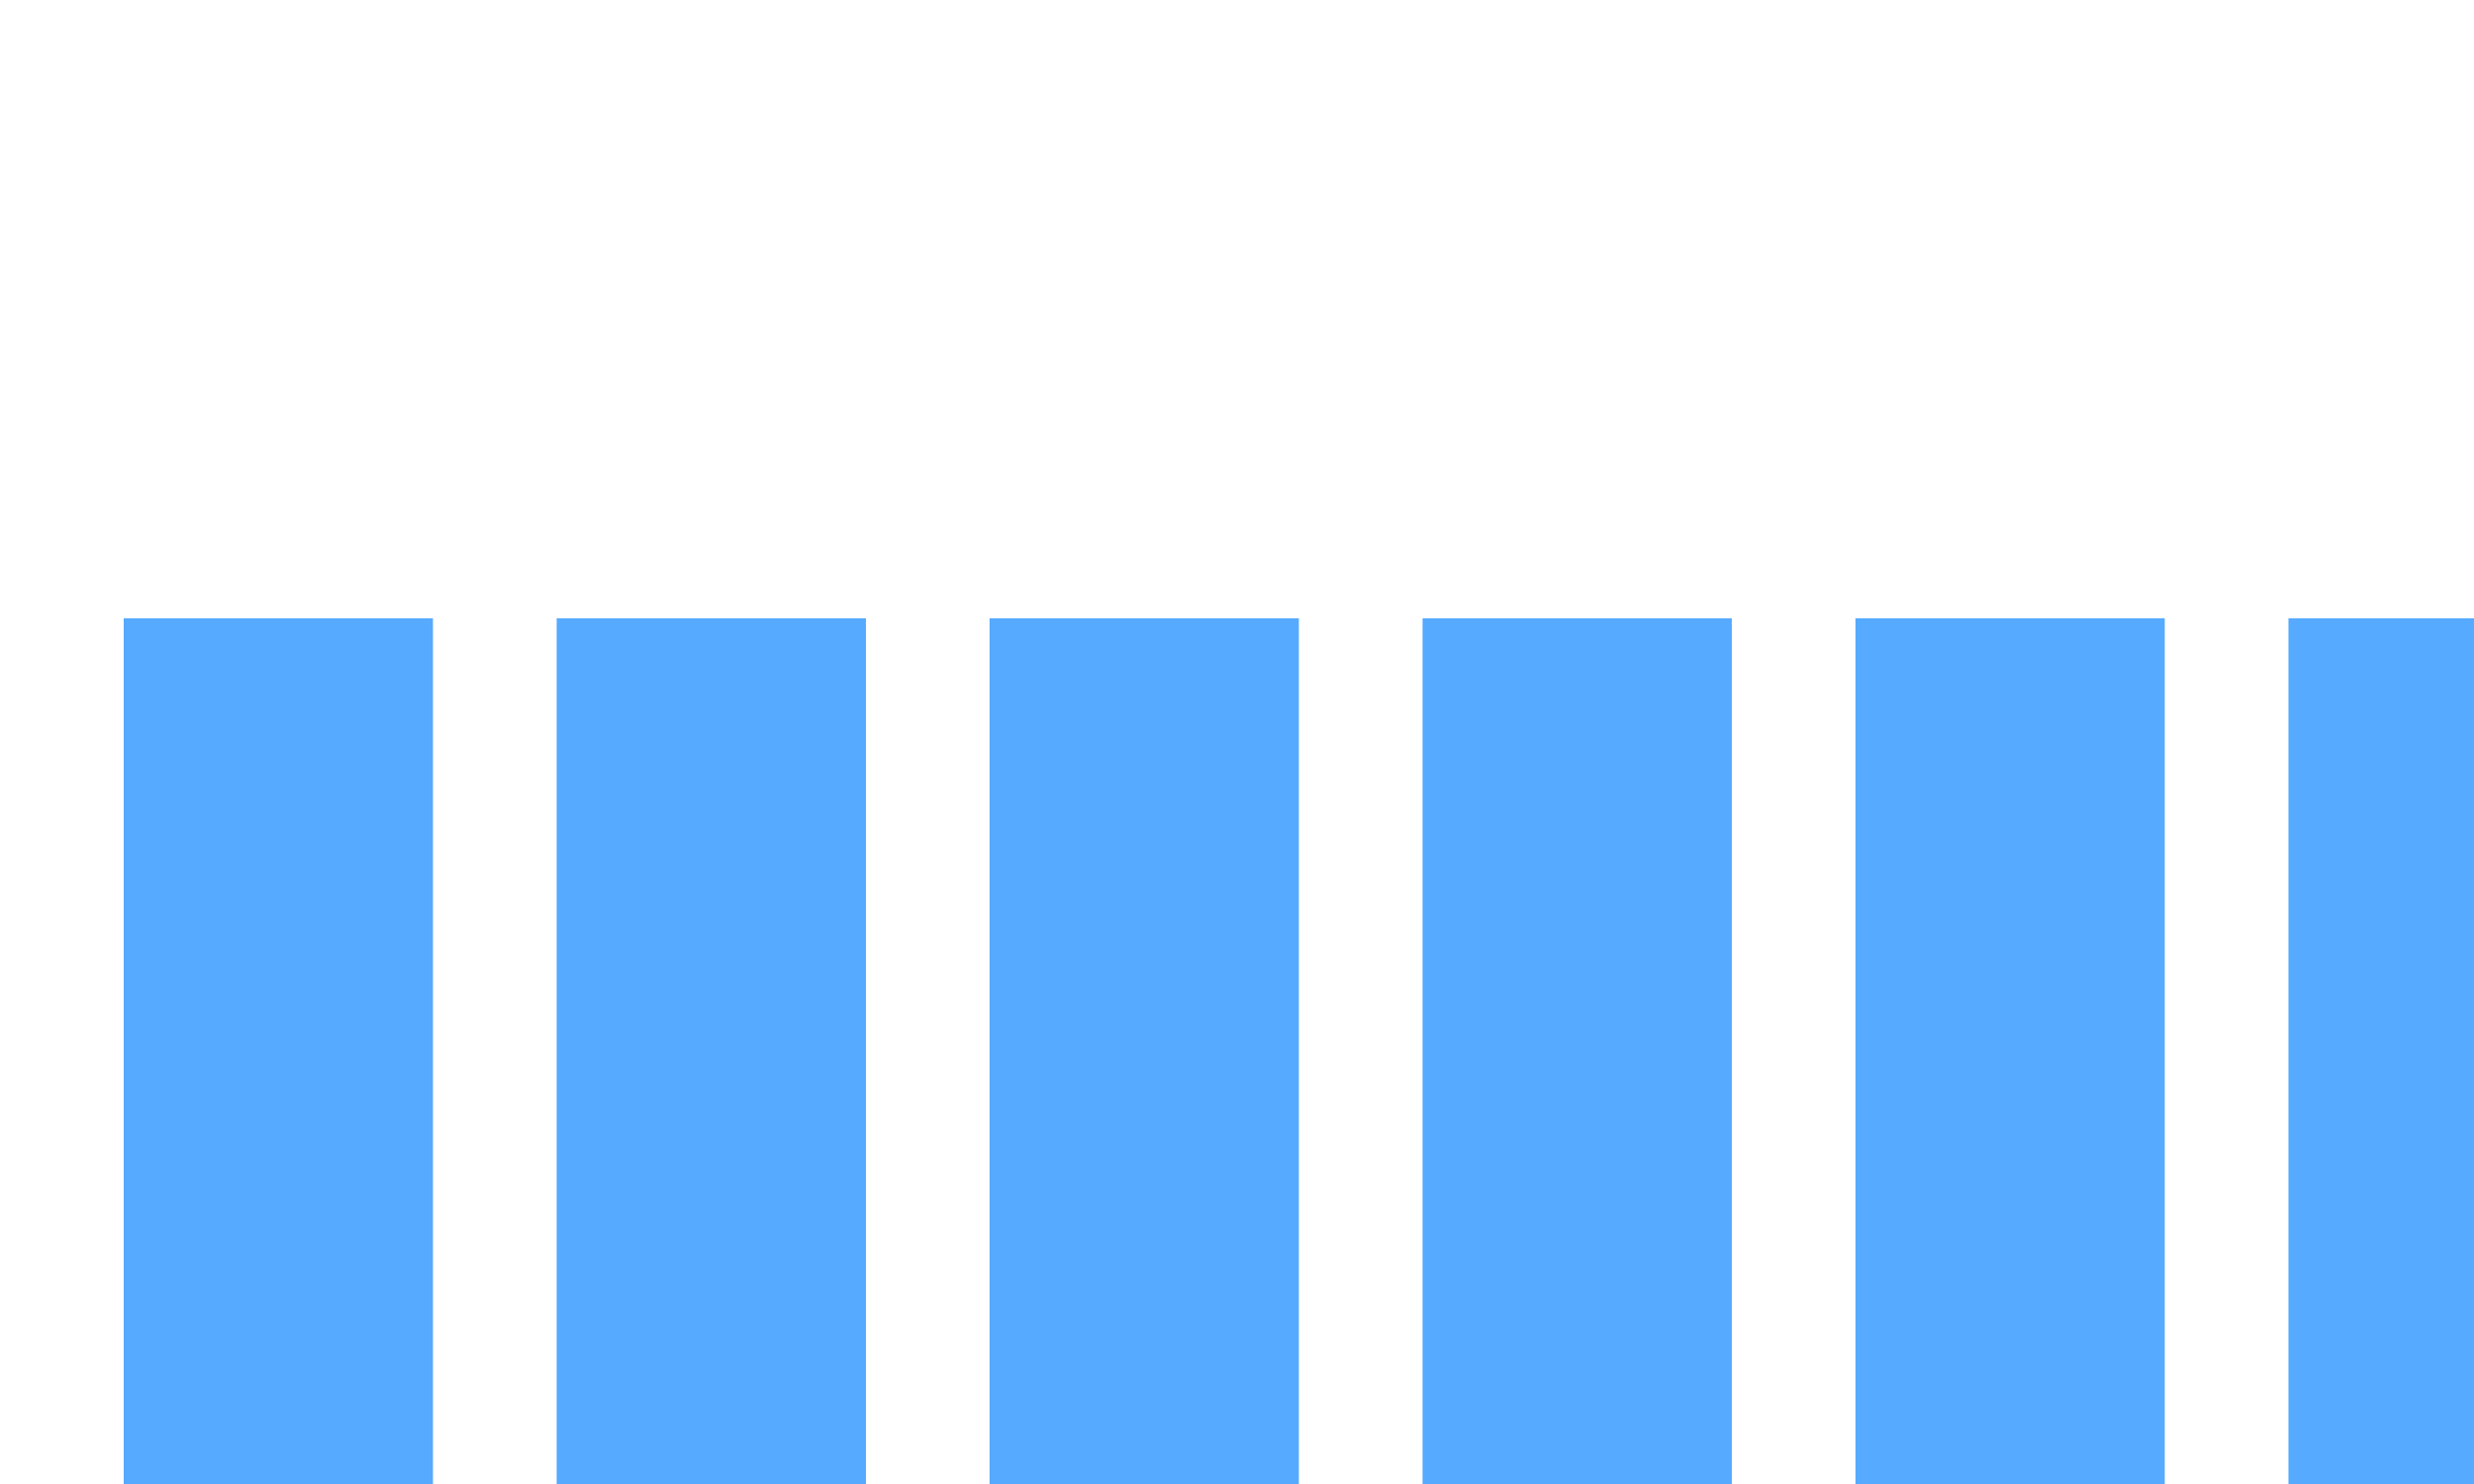
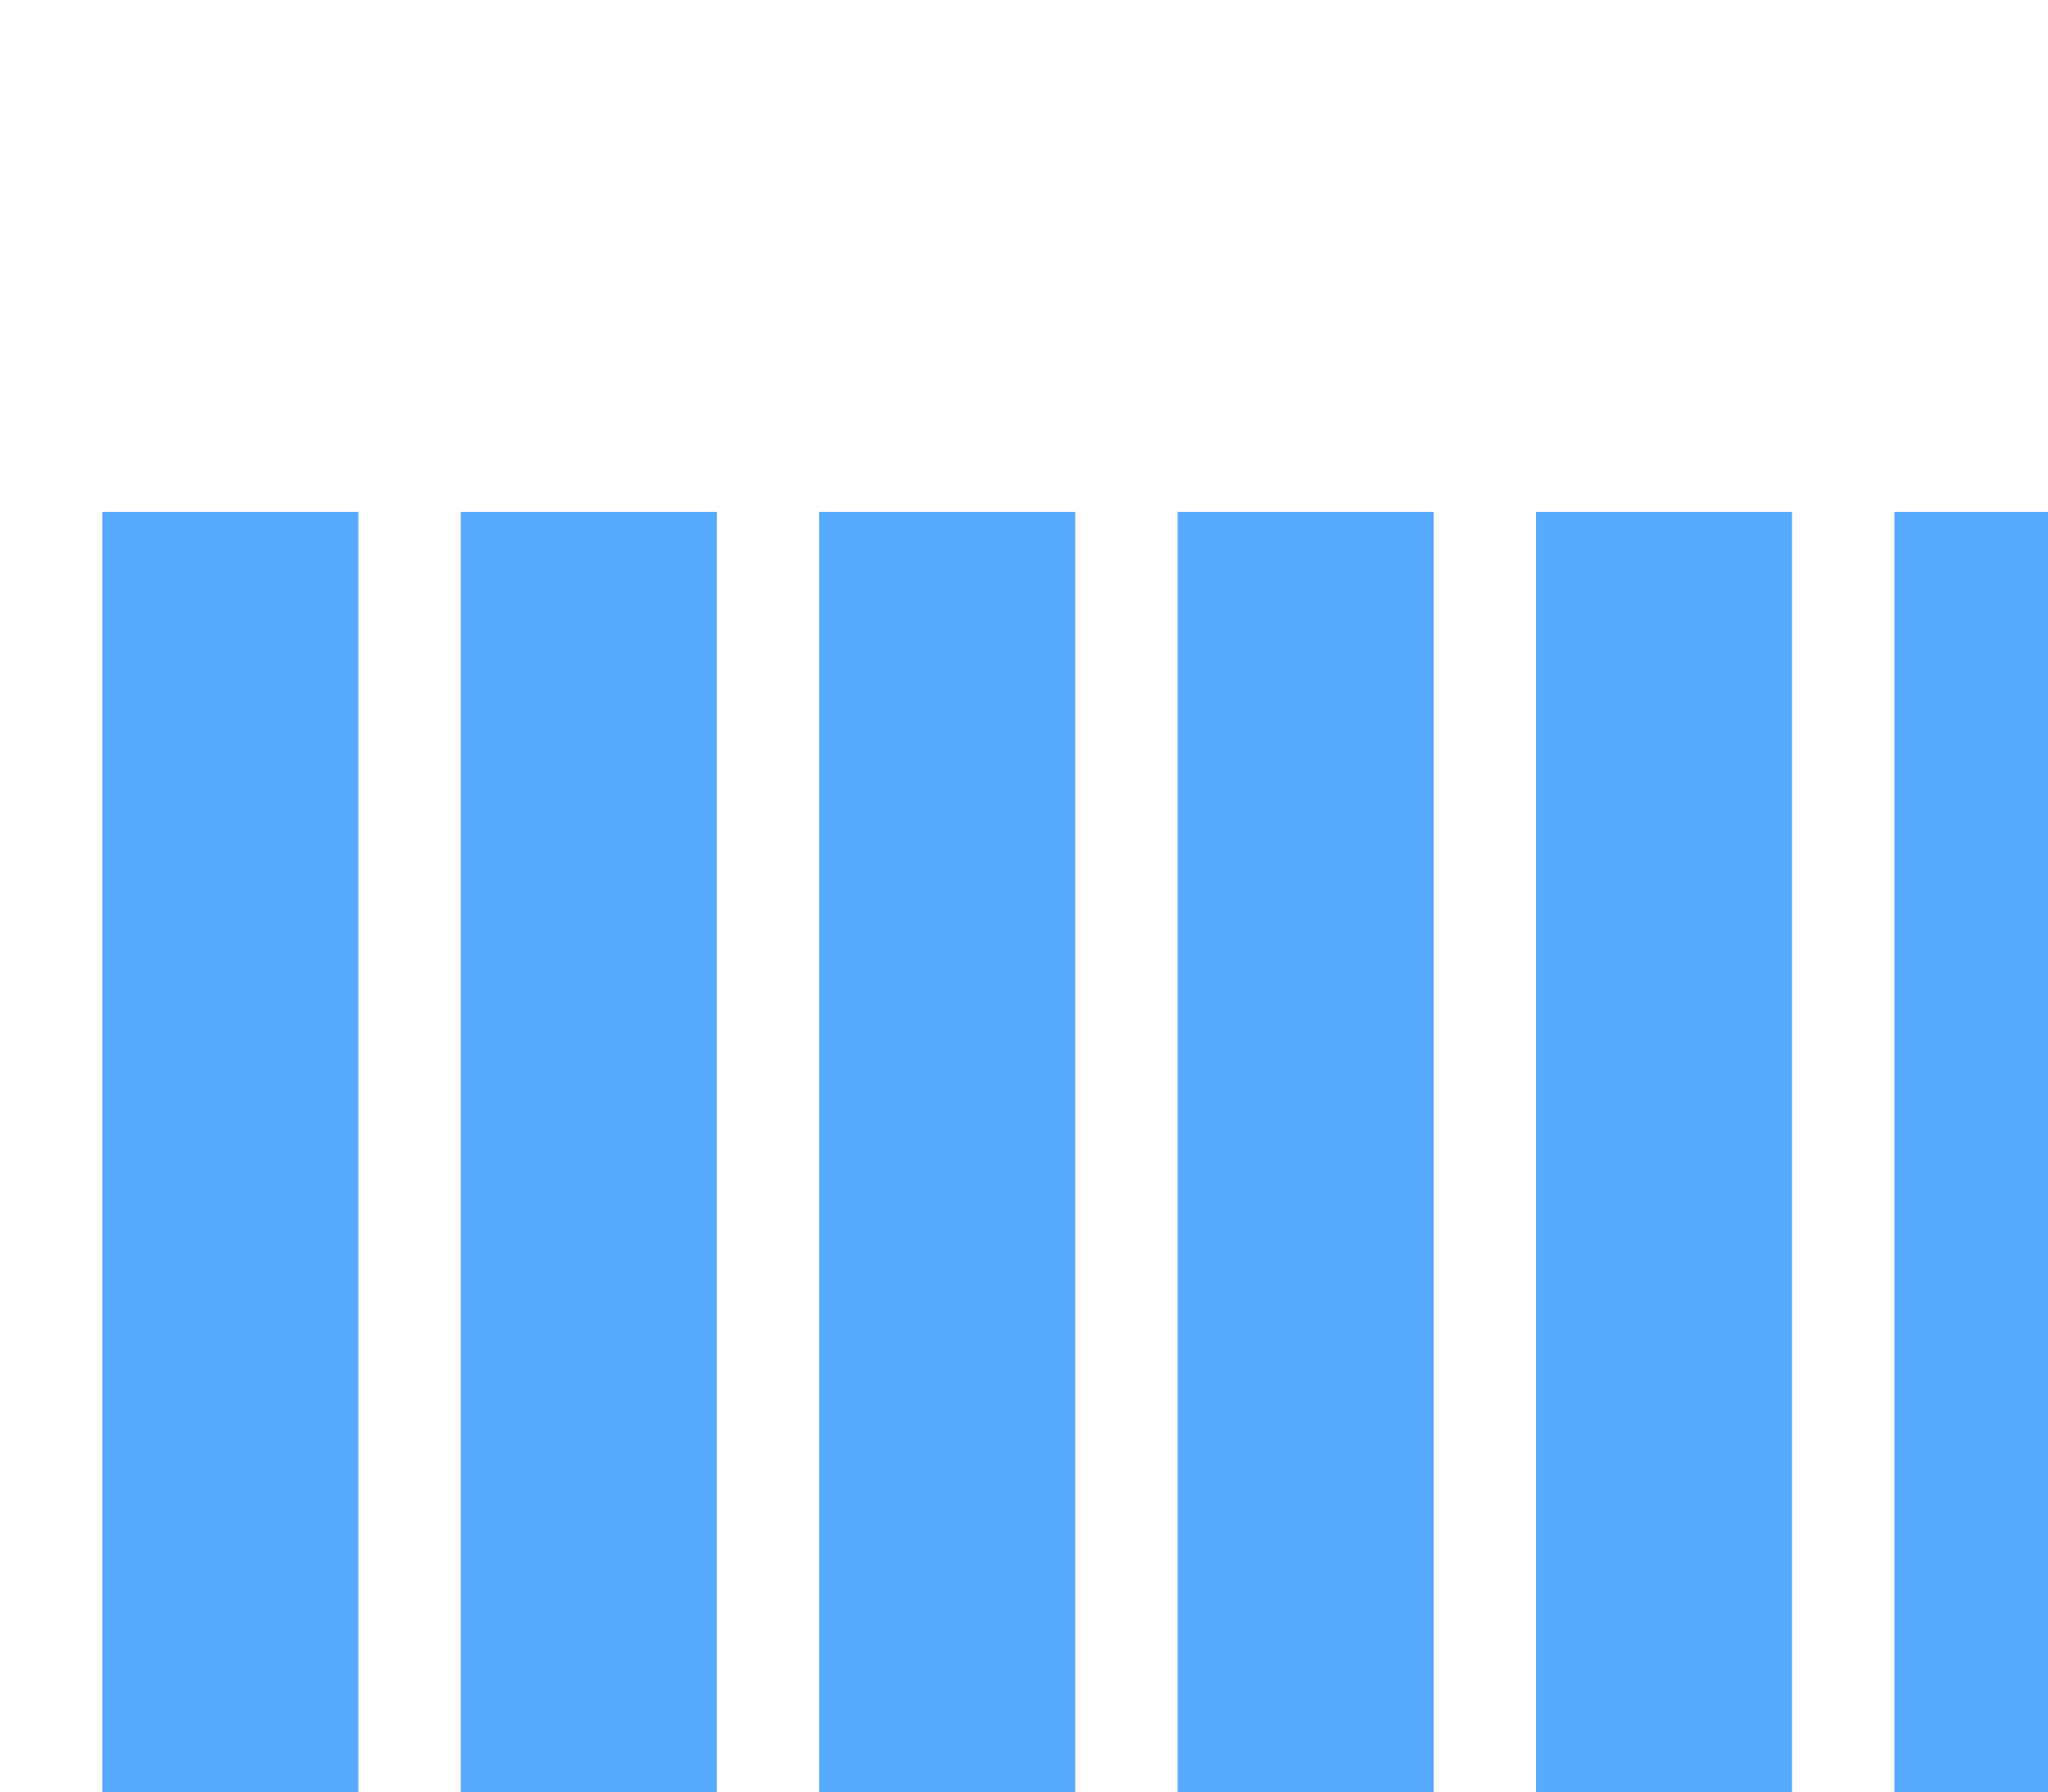
<svg xmlns="http://www.w3.org/2000/svg">
  <g>
-     <rect id="svg_1" height="24" width="5" y="10" x="2" fill="#56aaff" />
-     <rect id="svg_2" height="24" width="5" y="10" x="9" fill="#56aaff" />
-     <rect id="svg_5" height="24" width="5" y="10" x="16" fill="#56aaff" />
-     <rect id="svg_6" height="24" width="5" y="10" x="23" fill="#56aaff" />
-     <rect id="svg_7" height="24" width="5" y="10" x="30" fill="#56aaff" />
-     <rect id="svg_8" height="24" width="5" y="10" x="37" fill="#56aaff" />
+     <rect id="svg_1" height="35" width="5" y="10" x="2" fill="#56aaff" />
+     <rect id="svg_2" height="35" width="5" y="10" x="9" fill="#56aaff" />
+     <rect id="svg_5" height="35" width="5" y="10" x="16" fill="#56aaff" />
+     <rect id="svg_6" height="35" width="5" y="10" x="23" fill="#56aaff" />
+     <rect id="svg_7" height="35" width="5" y="10" x="30" fill="#56aaff" />
+     <rect id="svg_8" height="35" width="5" y="10" x="37" fill="#56aaff" />
  </g>
</svg>
